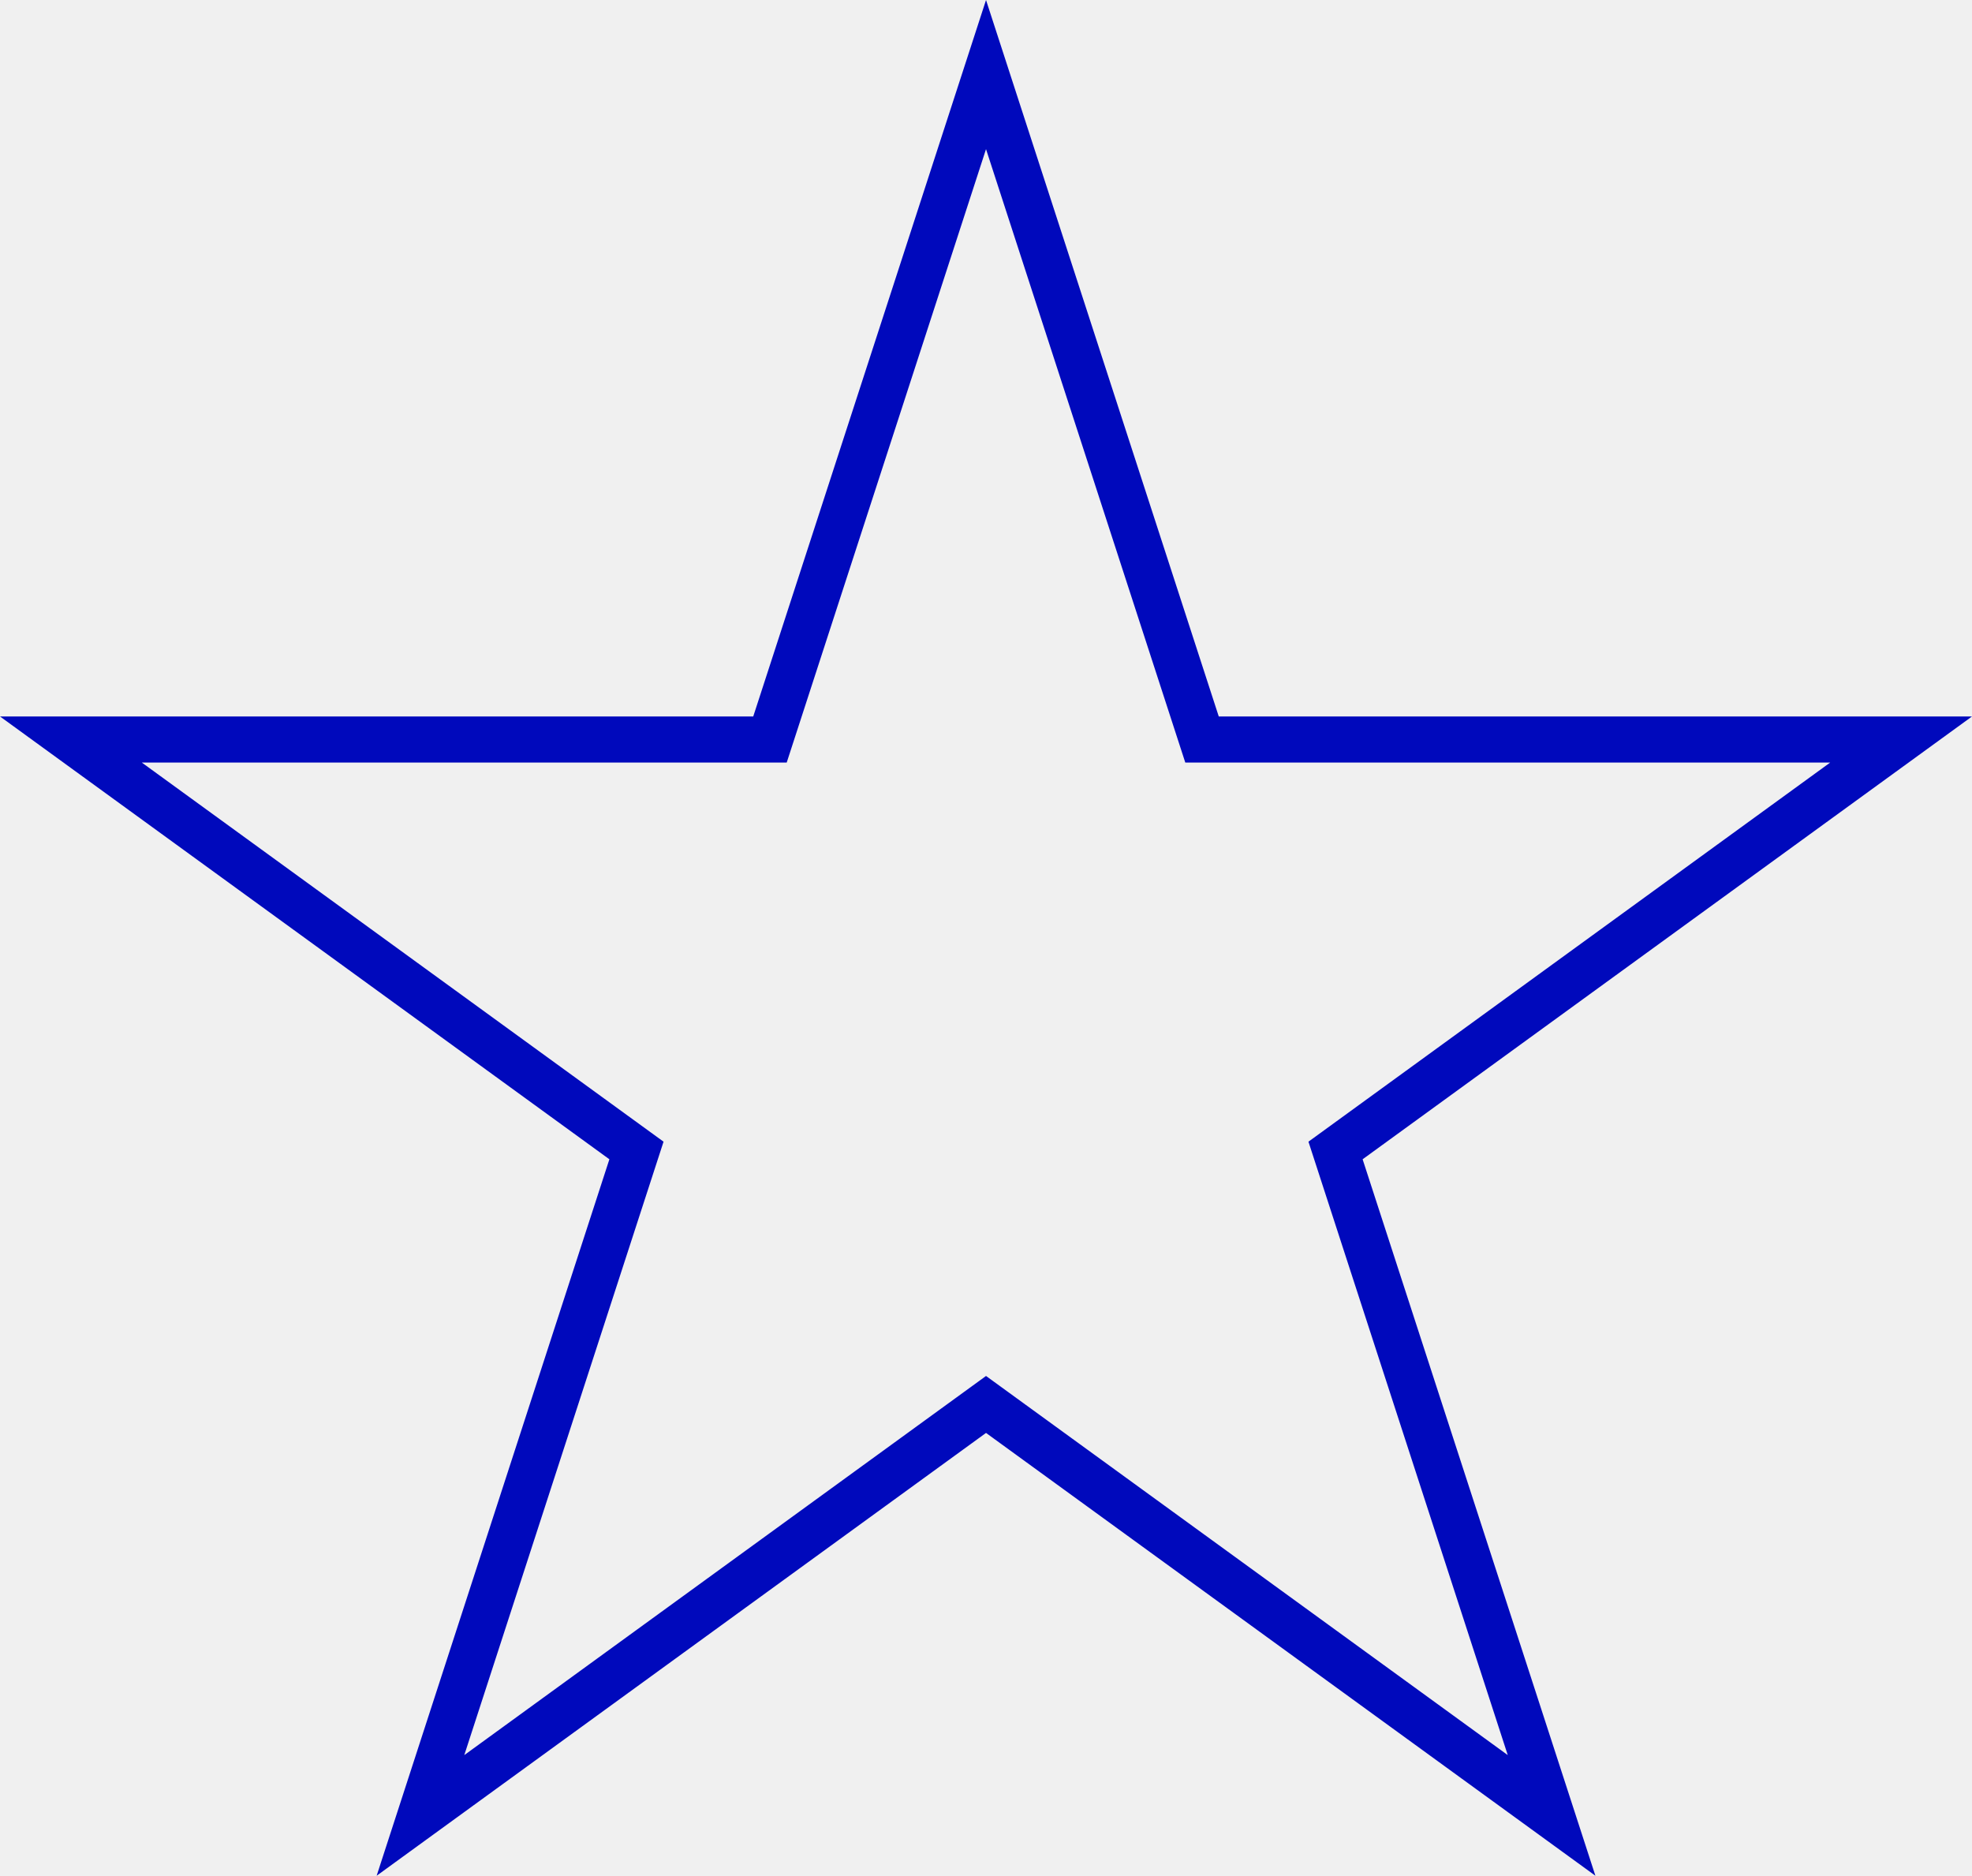
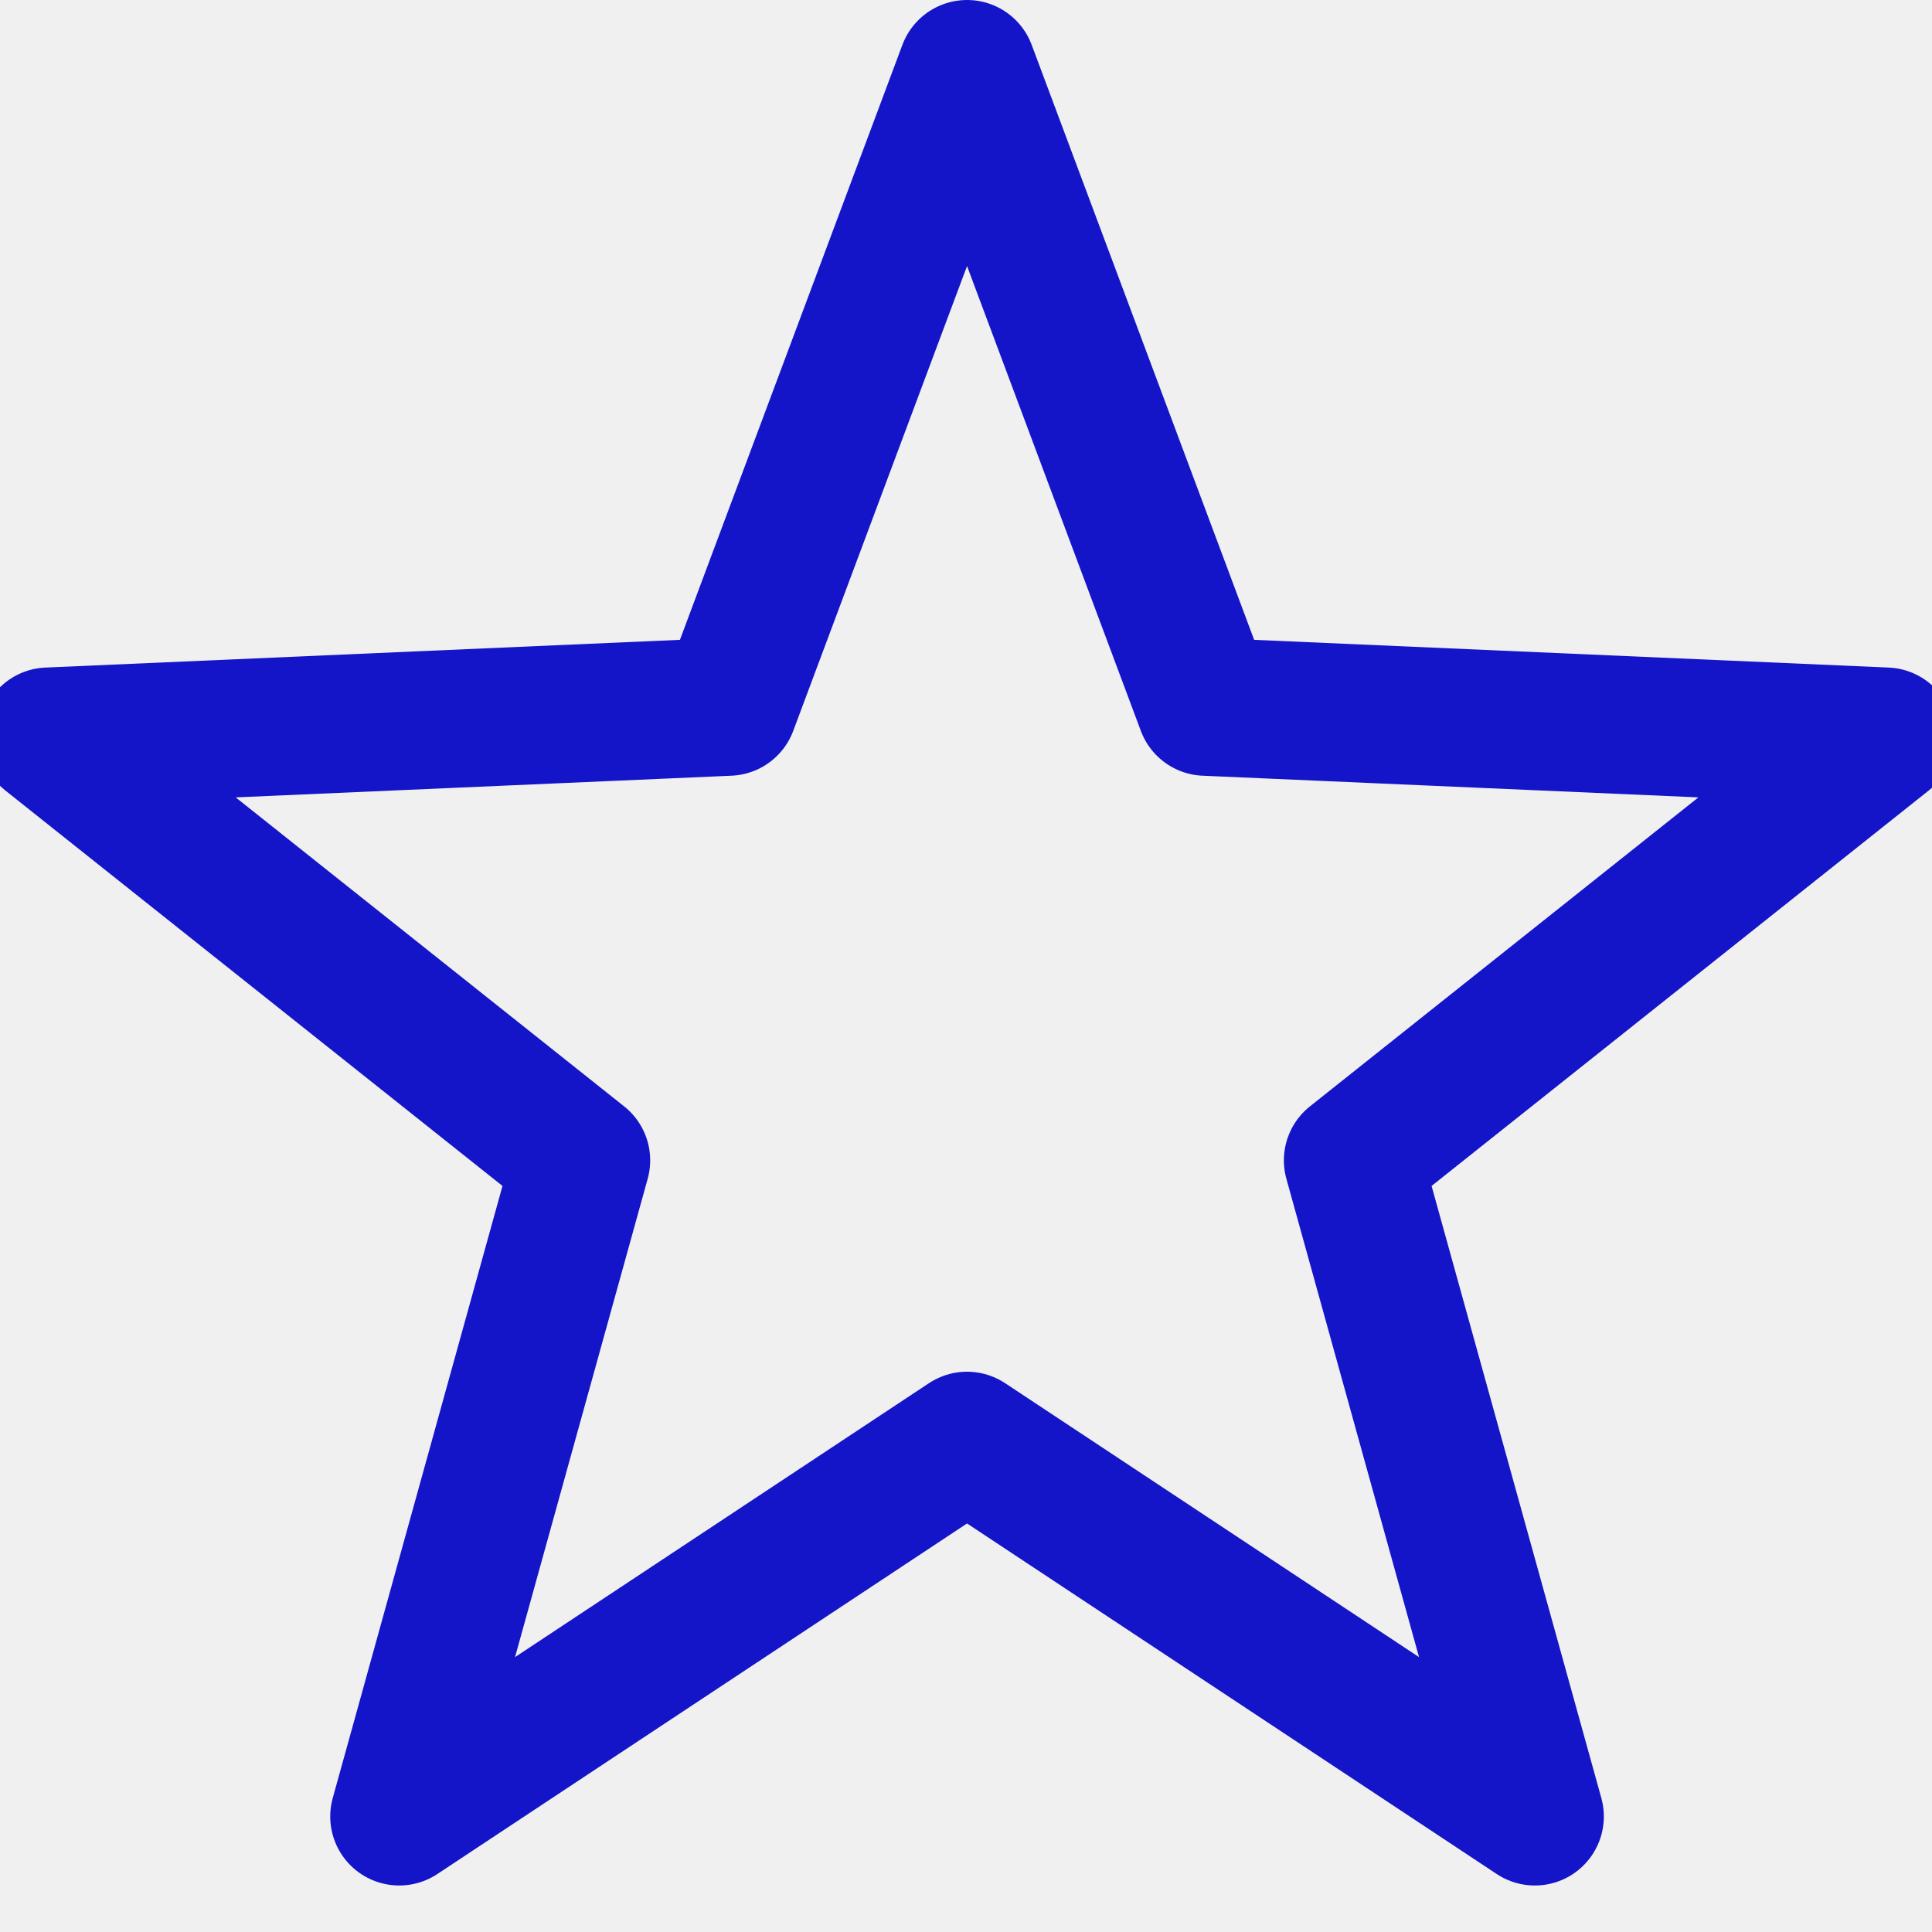
- <svg xmlns="http://www.w3.org/2000/svg" preserveAspectRatio="none" overflow="visible" style="display: block;" width="42.797" height="40.703" viewBox="0 0 42.797 40.703" fill="none">
-   <mask id="stroke0_0_4" fill="white">
-     <path d="M21.399 0L26.45 15.547H42.797L29.572 25.156L34.624 40.703L21.399 31.094L8.174 40.703L13.225 25.156L0 15.547H16.347L21.399 0Z" />
-   </mask>
-   <path id="Star 2" d="M21.399 0L26.45 15.547H42.797L29.572 25.156L34.624 40.703L21.399 31.094L8.174 40.703L13.225 25.156L0 15.547H16.347L21.399 0Z" stroke-width="2" stroke="#0009BC" mask="url(#stroke0_0_4)" />
+ <svg xmlns="http://www.w3.org/2000/svg" width="28" height="28" viewBox="-0.7 -1 28 28" fill="none">
+   <path d="M13.315 0L16.771 9.243L26.63 9.674L18.907 15.817L21.544 25.326L13.315 19.88L5.086 25.326L7.723 15.817L0 9.674L9.859 9.243L13.315 0Z" stroke="#1414C8" stroke-width="2" stroke-linejoin="round" />
</svg>
